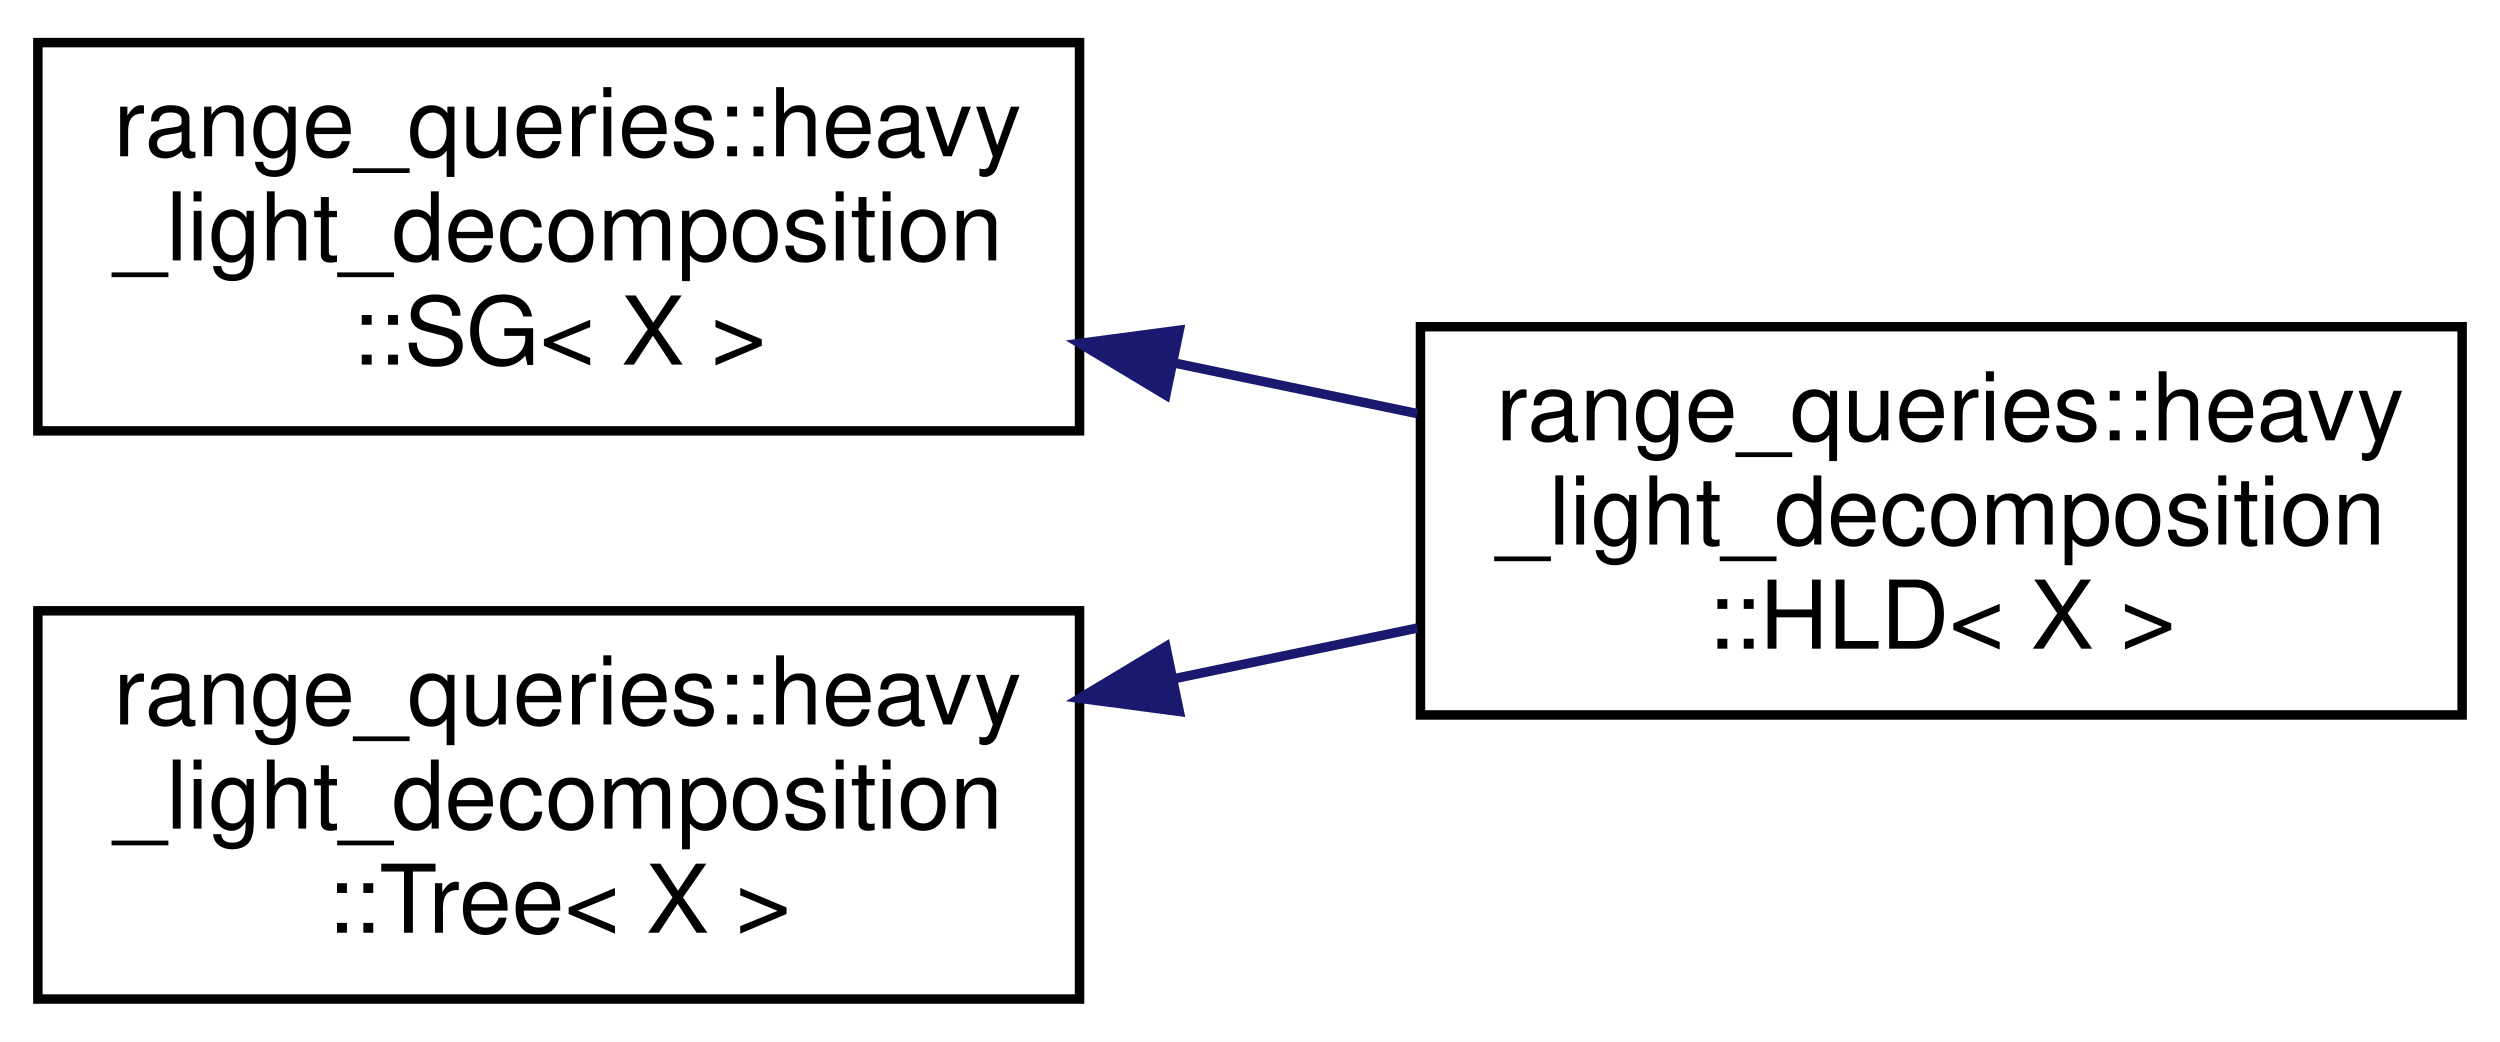
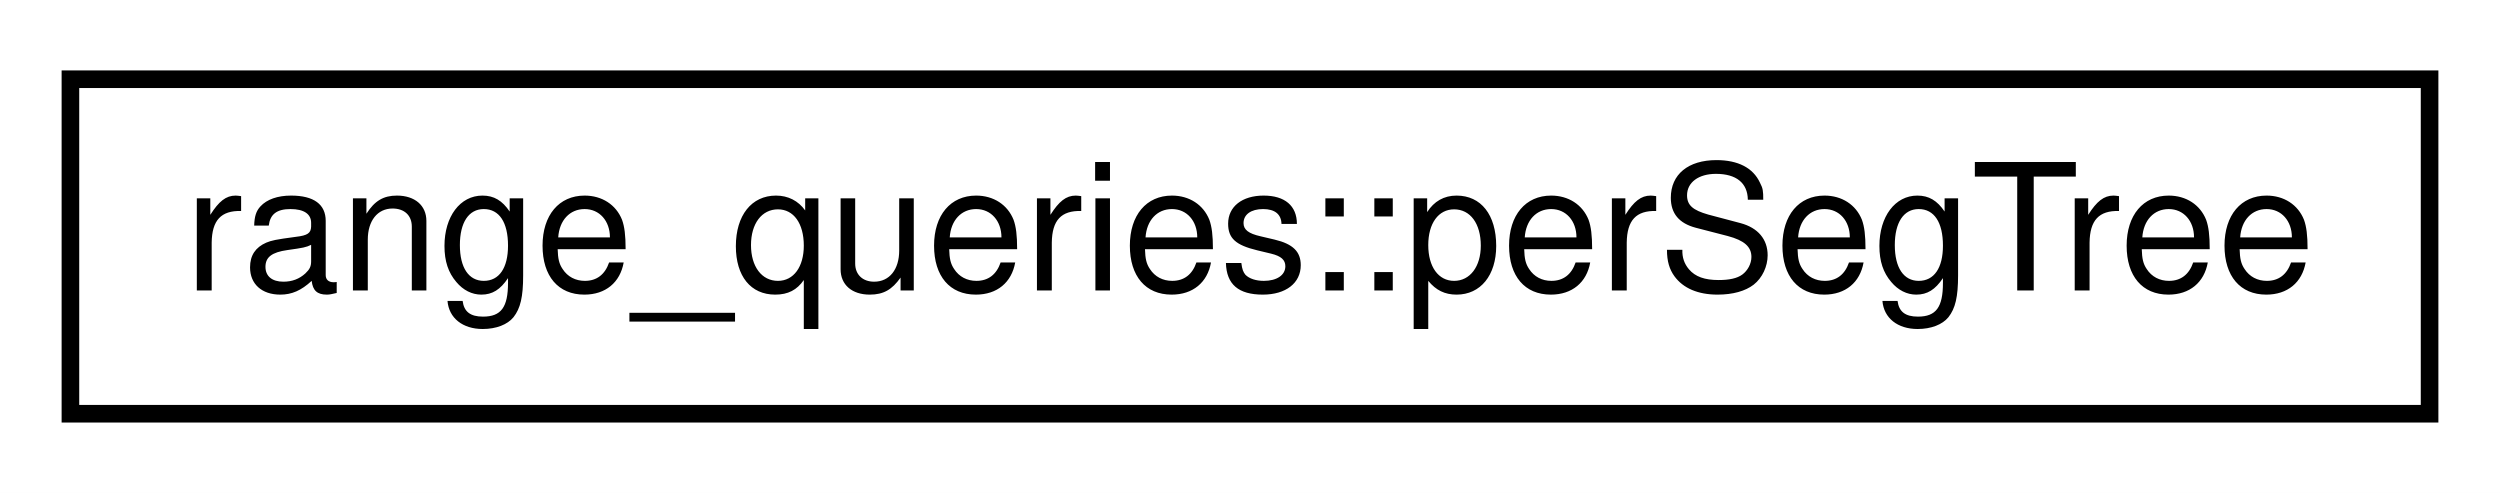
- <svg xmlns="http://www.w3.org/2000/svg" xmlns:xlink="http://www.w3.org/1999/xlink" width="264pt" height="110pt" viewBox="0.00 0.00 264.00 110.00">
-   <g id="graph0" class="graph" transform="scale(1 1) rotate(0) translate(4 106)">
-     <polygon fill="white" stroke="transparent" points="-4,4 -4,-106 260,-106 260,4 -4,4" />
+ <svg xmlns="http://www.w3.org/2000/svg" xmlns:xlink="http://www.w3.org/1999/xlink" width="142pt" height="28pt" viewBox="0.00 0.00 142.00 28.00">
+   <g id="graph0" class="graph" transform="scale(1 1) rotate(0) translate(4 24)">
+     <polygon fill="white" stroke="transparent" points="-4,4 -4,-24 138,-24 138,4 -4,4" />
    <g id="node1" class="node">
      <g id="a_node1">
-         <a xlink:href="d9/d35/classrange__queries_1_1heavy__light__decomposition_1_1_s_g.html" target="_top" xlink:title="Segment Tree, to store heavy chains.">
-           <polygon fill="white" stroke="black" points="0,-60.5 0,-101.5 110,-101.5 110,-60.5 0,-60.5" />
-           <text text-anchor="start" x="8" y="-89.5" font-family="Helvetica,sans-Serif" font-size="10.00">range_queries::heavy</text>
-           <text text-anchor="start" x="8" y="-78.5" font-family="Helvetica,sans-Serif" font-size="10.00">_light_decomposition</text>
-           <text text-anchor="middle" x="55" y="-67.5" font-family="Helvetica,sans-Serif" font-size="10.00">::SG&lt; X &gt;</text>
+         <a xlink:href="d8/d28/classrange__queries_1_1per_seg_tree.html" target="_top" xlink:title="Range query here is range sum, but the code can be modified to make different queries like range max ...">
+           <polygon fill="white" stroke="black" points="0,-0.5 0,-19.5 134,-19.5 134,-0.5 0,-0.5" />
+           <text text-anchor="middle" x="67" y="-7.5" font-family="Helvetica,sans-Serif" font-size="10.00">range_queries::perSegTree</text>
        </a>
      </g>
    </g>
-     <g id="node2" class="node">
-       <g id="a_node2">
-         <a xlink:href="d2/d8a/classrange__queries_1_1heavy__light__decomposition_1_1_h_l_d.html" target="_top" xlink:title="The Heavy-Light Decomposition class.">
-           <polygon fill="white" stroke="black" points="146,-30.5 146,-71.5 256,-71.5 256,-30.5 146,-30.5" />
-           <text text-anchor="start" x="154" y="-59.5" font-family="Helvetica,sans-Serif" font-size="10.00">range_queries::heavy</text>
-           <text text-anchor="start" x="154" y="-48.5" font-family="Helvetica,sans-Serif" font-size="10.00">_light_decomposition</text>
-           <text text-anchor="middle" x="201" y="-37.5" font-family="Helvetica,sans-Serif" font-size="10.00">::HLD&lt; X &gt;</text>
-         </a>
-       </g>
-     </g>
-     <g id="edge1" class="edge">
-       <path fill="none" stroke="midnightblue" d="M119.99,-67.67C128.56,-65.88 137.28,-64.07 145.67,-62.32" />
-       <polygon fill="midnightblue" stroke="midnightblue" points="119.11,-64.28 110.03,-69.74 120.53,-71.13 119.11,-64.28" />
-     </g>
-     <g id="node3" class="node">
-       <g id="a_node3">
-         <a xlink:href="d1/d51/classrange__queries_1_1heavy__light__decomposition_1_1_tree.html" target="_top" xlink:title="A Basic Tree, which supports binary lifting.">
-           <polygon fill="white" stroke="black" points="0,-0.5 0,-41.5 110,-41.5 110,-0.5 0,-0.5" />
-           <text text-anchor="start" x="8" y="-29.5" font-family="Helvetica,sans-Serif" font-size="10.00">range_queries::heavy</text>
-           <text text-anchor="start" x="8" y="-18.5" font-family="Helvetica,sans-Serif" font-size="10.00">_light_decomposition</text>
-           <text text-anchor="middle" x="55" y="-7.5" font-family="Helvetica,sans-Serif" font-size="10.00">::Tree&lt; X &gt;</text>
-         </a>
-       </g>
-     </g>
-     <g id="edge2" class="edge">
-       <path fill="none" stroke="midnightblue" d="M119.99,-34.33C128.56,-36.12 137.28,-37.93 145.67,-39.68" />
-       <polygon fill="midnightblue" stroke="midnightblue" points="120.53,-30.87 110.03,-32.26 119.11,-37.72 120.53,-30.87" />
-     </g>
  </g>
</svg>
